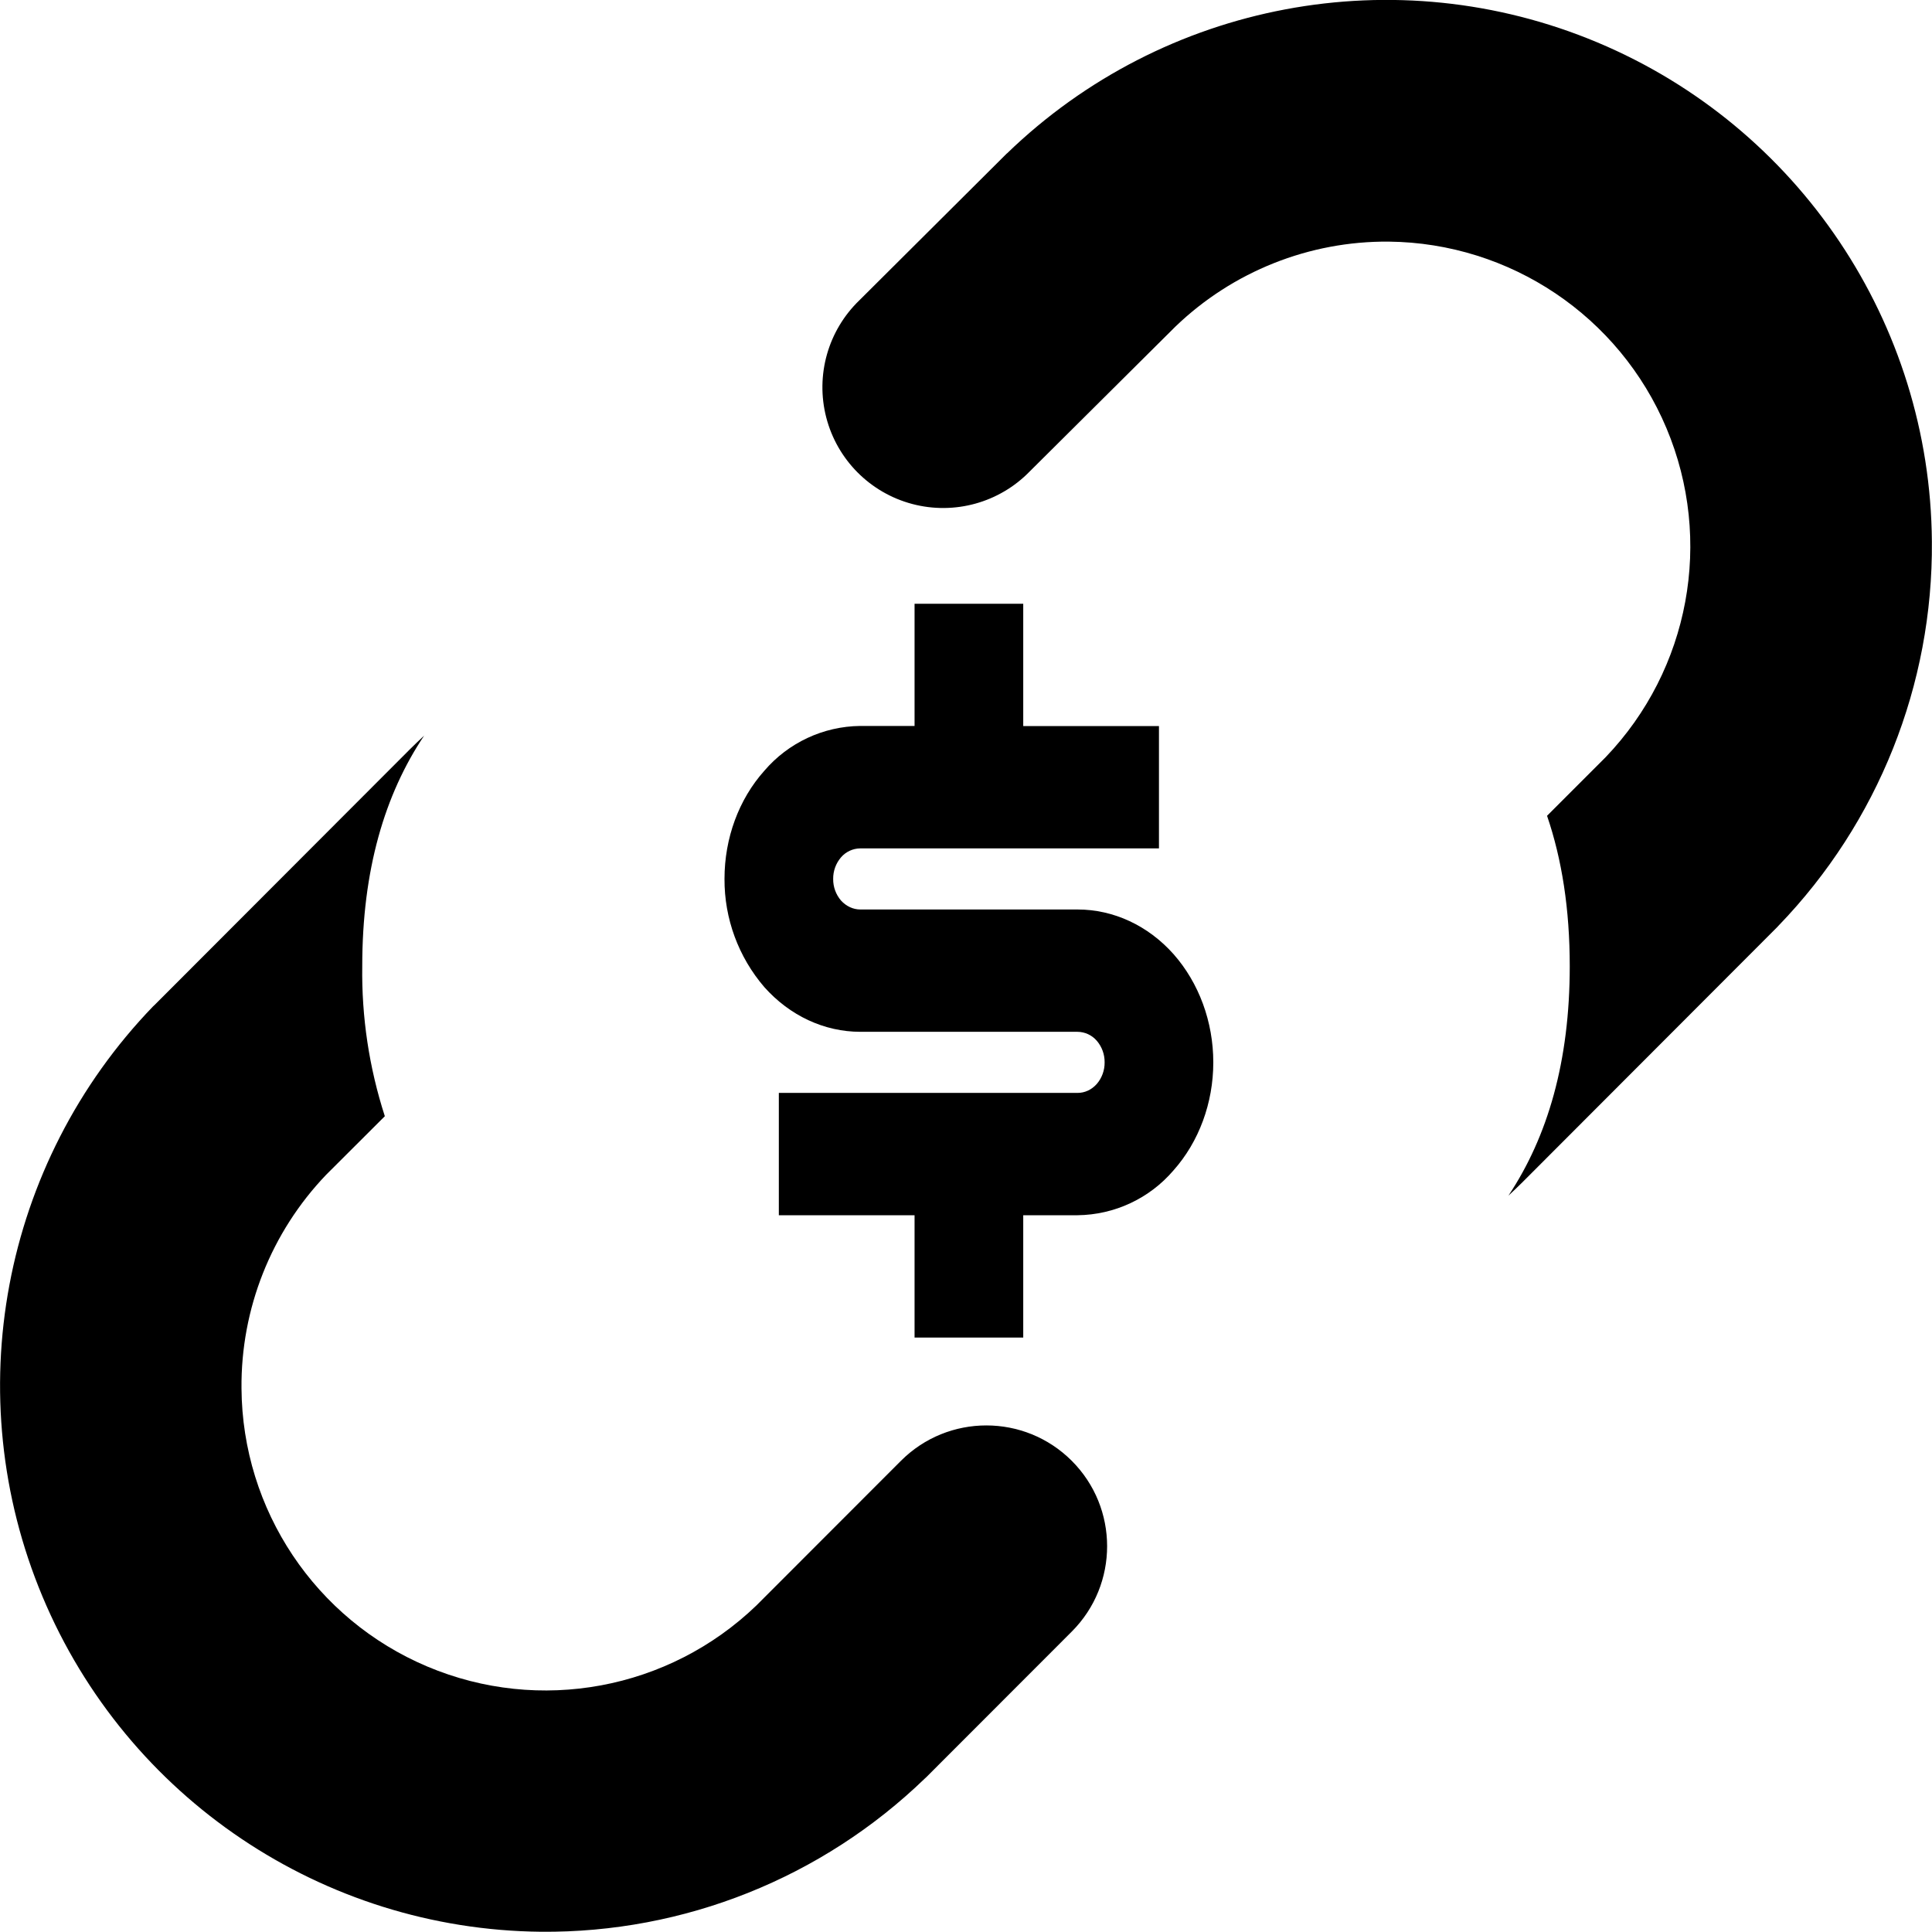
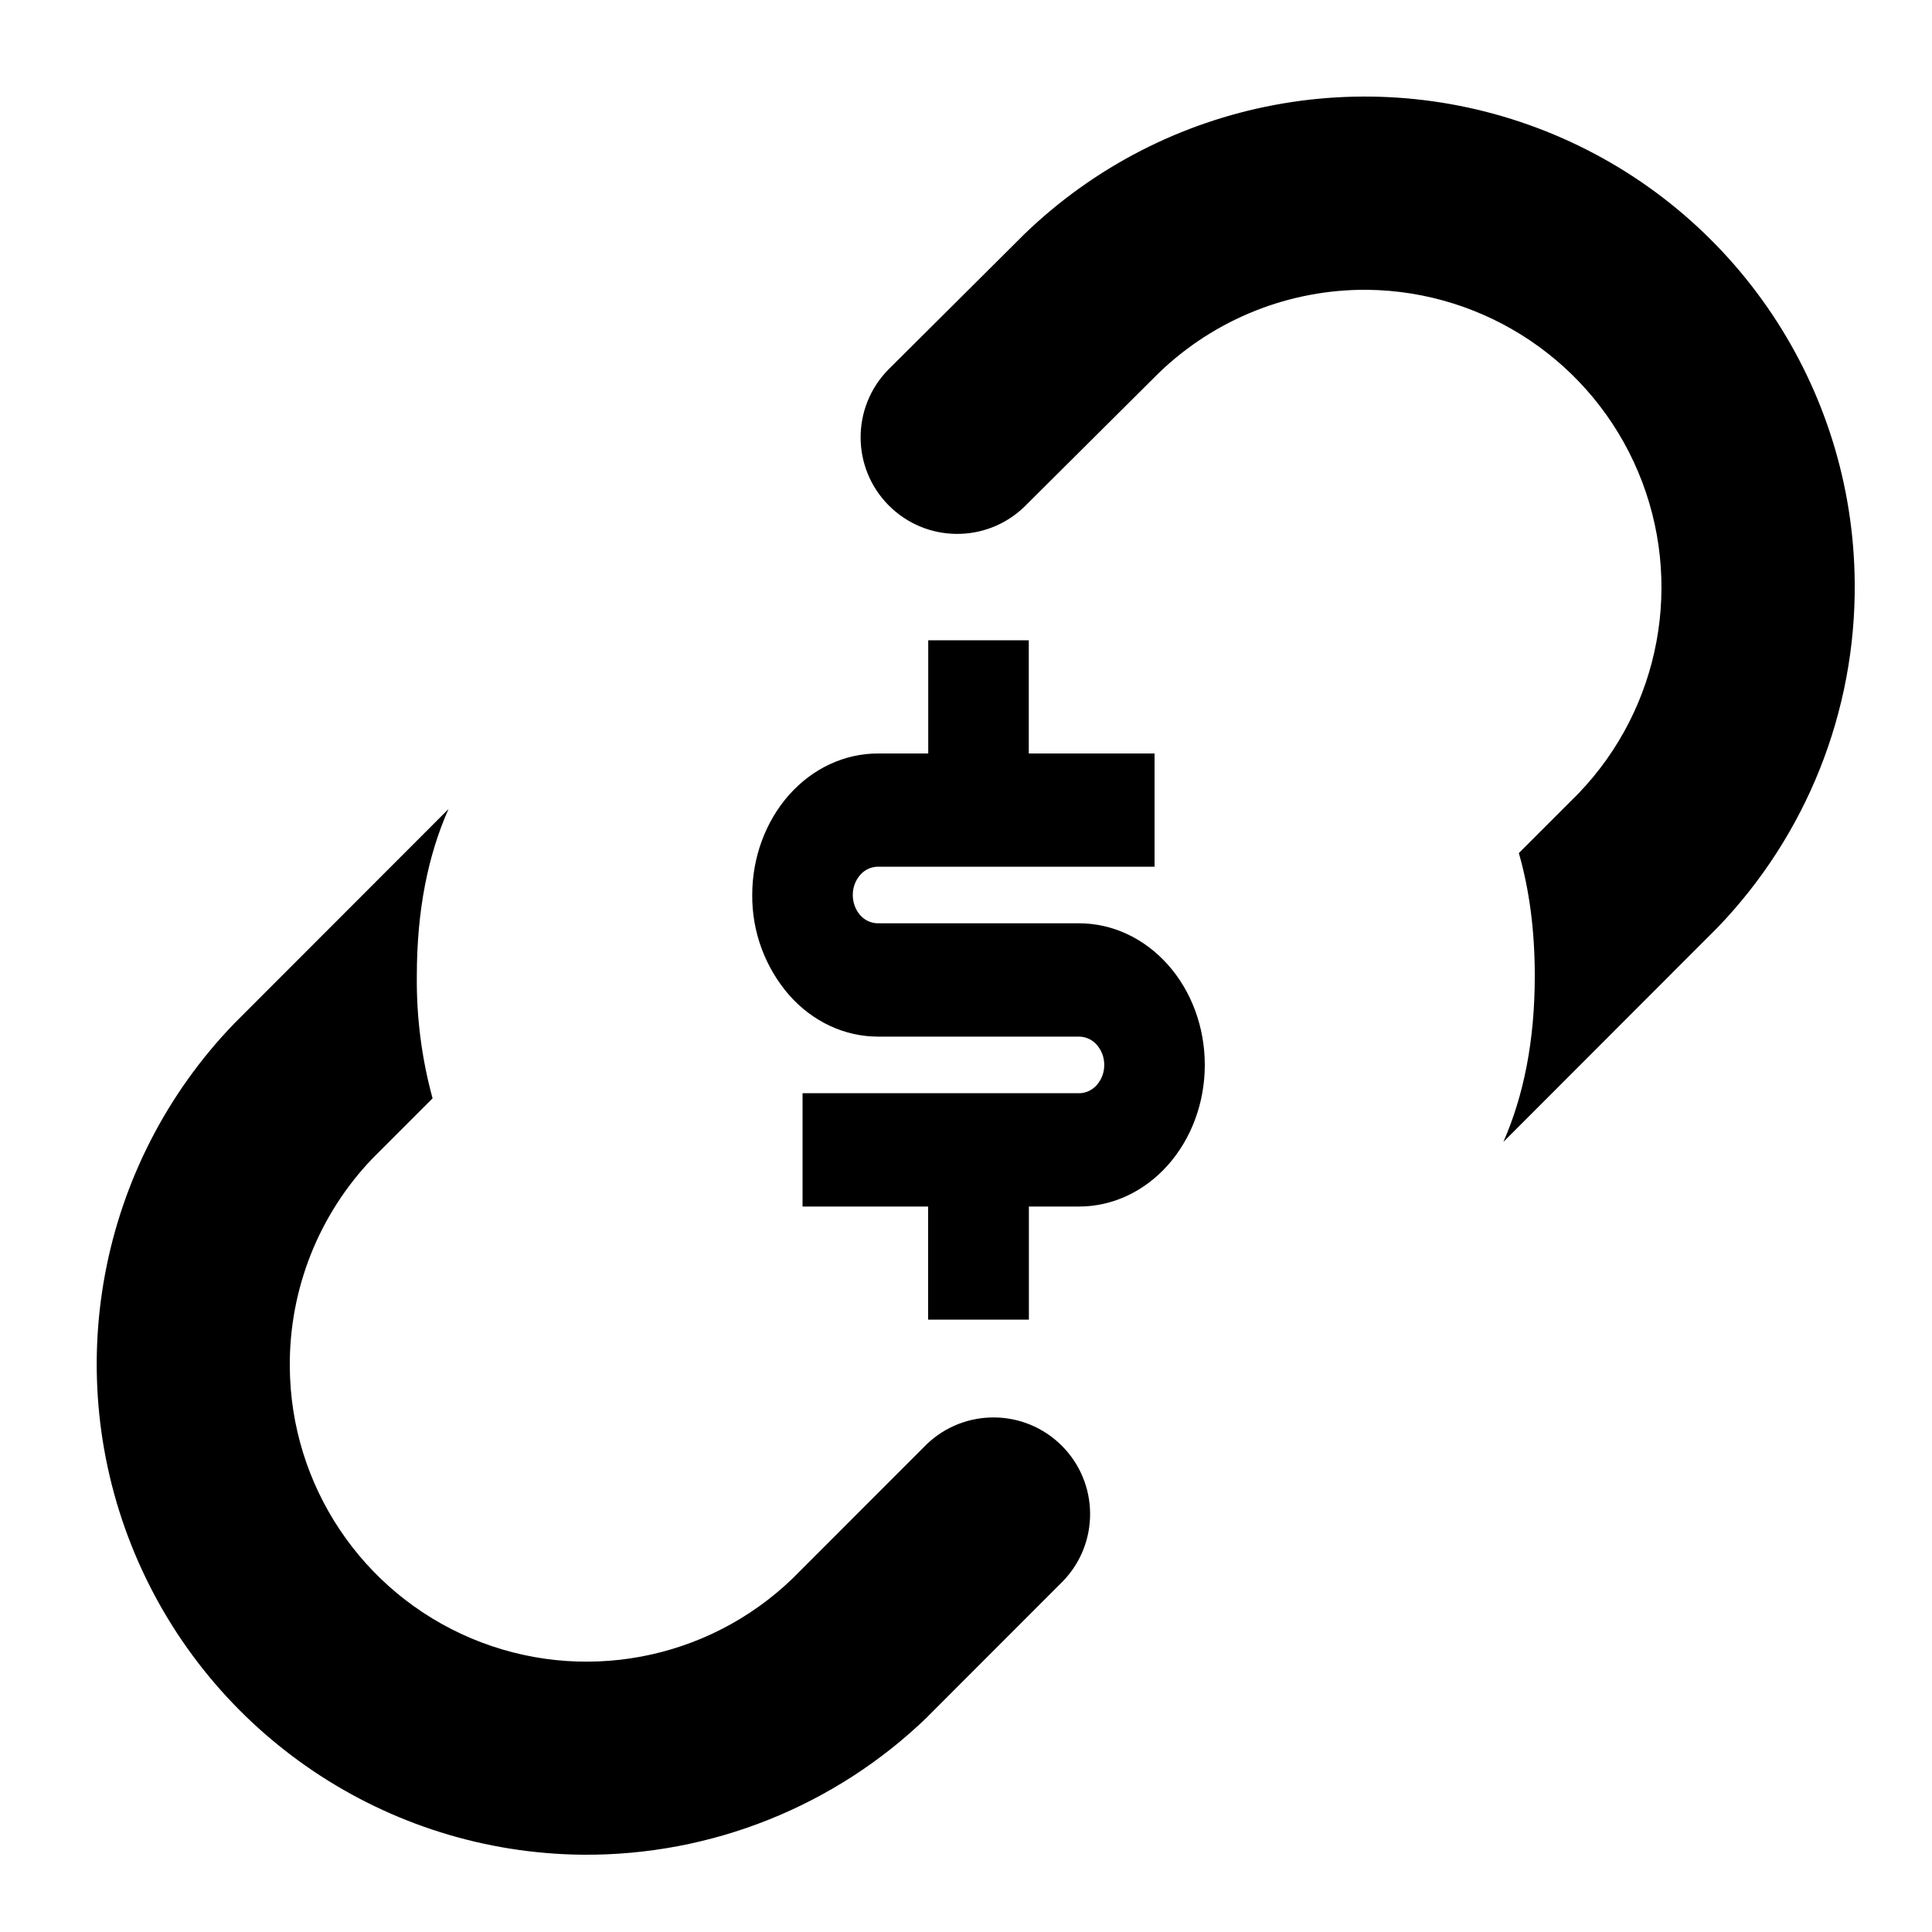
- <svg xmlns="http://www.w3.org/2000/svg" viewBox="0 0 16 16" fill="none">
-   <path fill-rule="evenodd" clip-rule="evenodd" d="M8.339 1.271a4.518 4.518 0 0 1 7.66 3.214 4.524 4.524 0 0 1-1.269 3.18l-.012.013-2.111 2.114a4.402 4.402 0 0 1-.115.11c.325-.488.508-1.112.508-1.9 0-.473-.065-.886-.188-1.246l.485-.485a2.524 2.524 0 0 0-1.796-4.27 2.518 2.518 0 0 0-1.767.704L8.528 3.904a1 1 0 1 1-1.41-1.418l1.21-1.205.01-.01Zm-4.825 4.82a4.524 4.524 0 0 0-.122.117L1.281 8.322l-.013.012a4.524 4.524 0 0 0 3.212 7.664 4.518 4.518 0 0 0 3.18-1.27l.012-.011 1.204-1.205a1 1 0 0 0-1.415-1.414l-1.197 1.198A2.518 2.518 0 0 1 2 11.498a2.524 2.524 0 0 1 .702-1.77l.485-.484A3.859 3.859 0 0 1 3 8c0-.793.185-1.42.514-1.91Z" fill="currentColor" />
-   <path fill-rule="evenodd" clip-rule="evenodd" d="M6.45 10.064V9.051h2.474c.06 0 .116-.026.159-.074a.27.27 0 0 0 .065-.179.27.27 0 0 0-.065-.179.213.213 0 0 0-.16-.074H7.125c-.298 0-.584-.133-.795-.37A1.364 1.364 0 0 1 6 7.278c0-.336.118-.658.33-.895a1.06 1.06 0 0 1 .794-.371h.45V5h.9v1.013h1.124v1.013H7.124a.213.213 0 0 0-.159.074.27.27 0 0 0-.065.179.27.27 0 0 0 .065.179c.043.047.1.074.16.074h1.799c.298 0 .584.133.795.37.21.238.329.56.329.896 0 .336-.119.658-.33.895a1.06 1.06 0 0 1-.794.371h-.45v1.013h-.9v-1.013H6.45Z" fill="currentColor" />
+ <svg xmlns="http://www.w3.org/2000/svg" viewBox="0 0 20 20" fill="none">
+   <path fill-rule="evenodd" clip-rule="evenodd" d="M10.603 2.425A5.072 5.072 0 0 1 19.2 6.034a5.08 5.08 0 0 1-1.423 3.571l-.012.012-2.202 2.204c.21-.479.325-1.047.325-1.718 0-.474-.057-.896-.165-1.272l.62-.62A3.08 3.08 0 0 0 14.154 3a3.072 3.072 0 0 0-2.156.859l-1.396 1.389a1 1 0 0 1-1.41-1.418l1.4-1.394.01-.01Zm-5.96 5.95-2.207 2.209-.012.012A5.079 5.079 0 0 0 6.03 19.2c1.33.011 2.612-.5 3.569-1.425l.012-.013 1.393-1.394a1 1 0 0 0-1.414-1.414l-1.387 1.388A3.072 3.072 0 0 1 3 14.15c-.007-.805.301-1.58.858-2.16l.62-.62a4.617 4.617 0 0 1-.163-1.268c0-.676.115-1.247.328-1.727Z" fill="currentColor" />
+   <path fill-rule="evenodd" clip-rule="evenodd" d="M8.308 12.49v-1.173h2.863c.069 0 .135-.031.184-.086a.313.313 0 0 0 .076-.207.313.313 0 0 0-.076-.207.247.247 0 0 0-.184-.086H9.089c-.346 0-.677-.155-.92-.43a1.564 1.564 0 0 1-.382-1.036c0-.388.137-.76.381-1.036.244-.275.575-.429.92-.429h.521V6.628h1.041V7.8h1.302v1.172H9.088a.246.246 0 0 0-.184.086.313.313 0 0 0-.076.207c0 .078.028.153.076.208a.246.246 0 0 0 .184.085h2.083c.345 0 .676.155.92.43.244.274.381.647.381 1.036 0 .388-.137.761-.381 1.036s-.575.43-.92.43h-.52v1.171H9.608V12.49H8.308Z" fill="currentColor" />
</svg>
